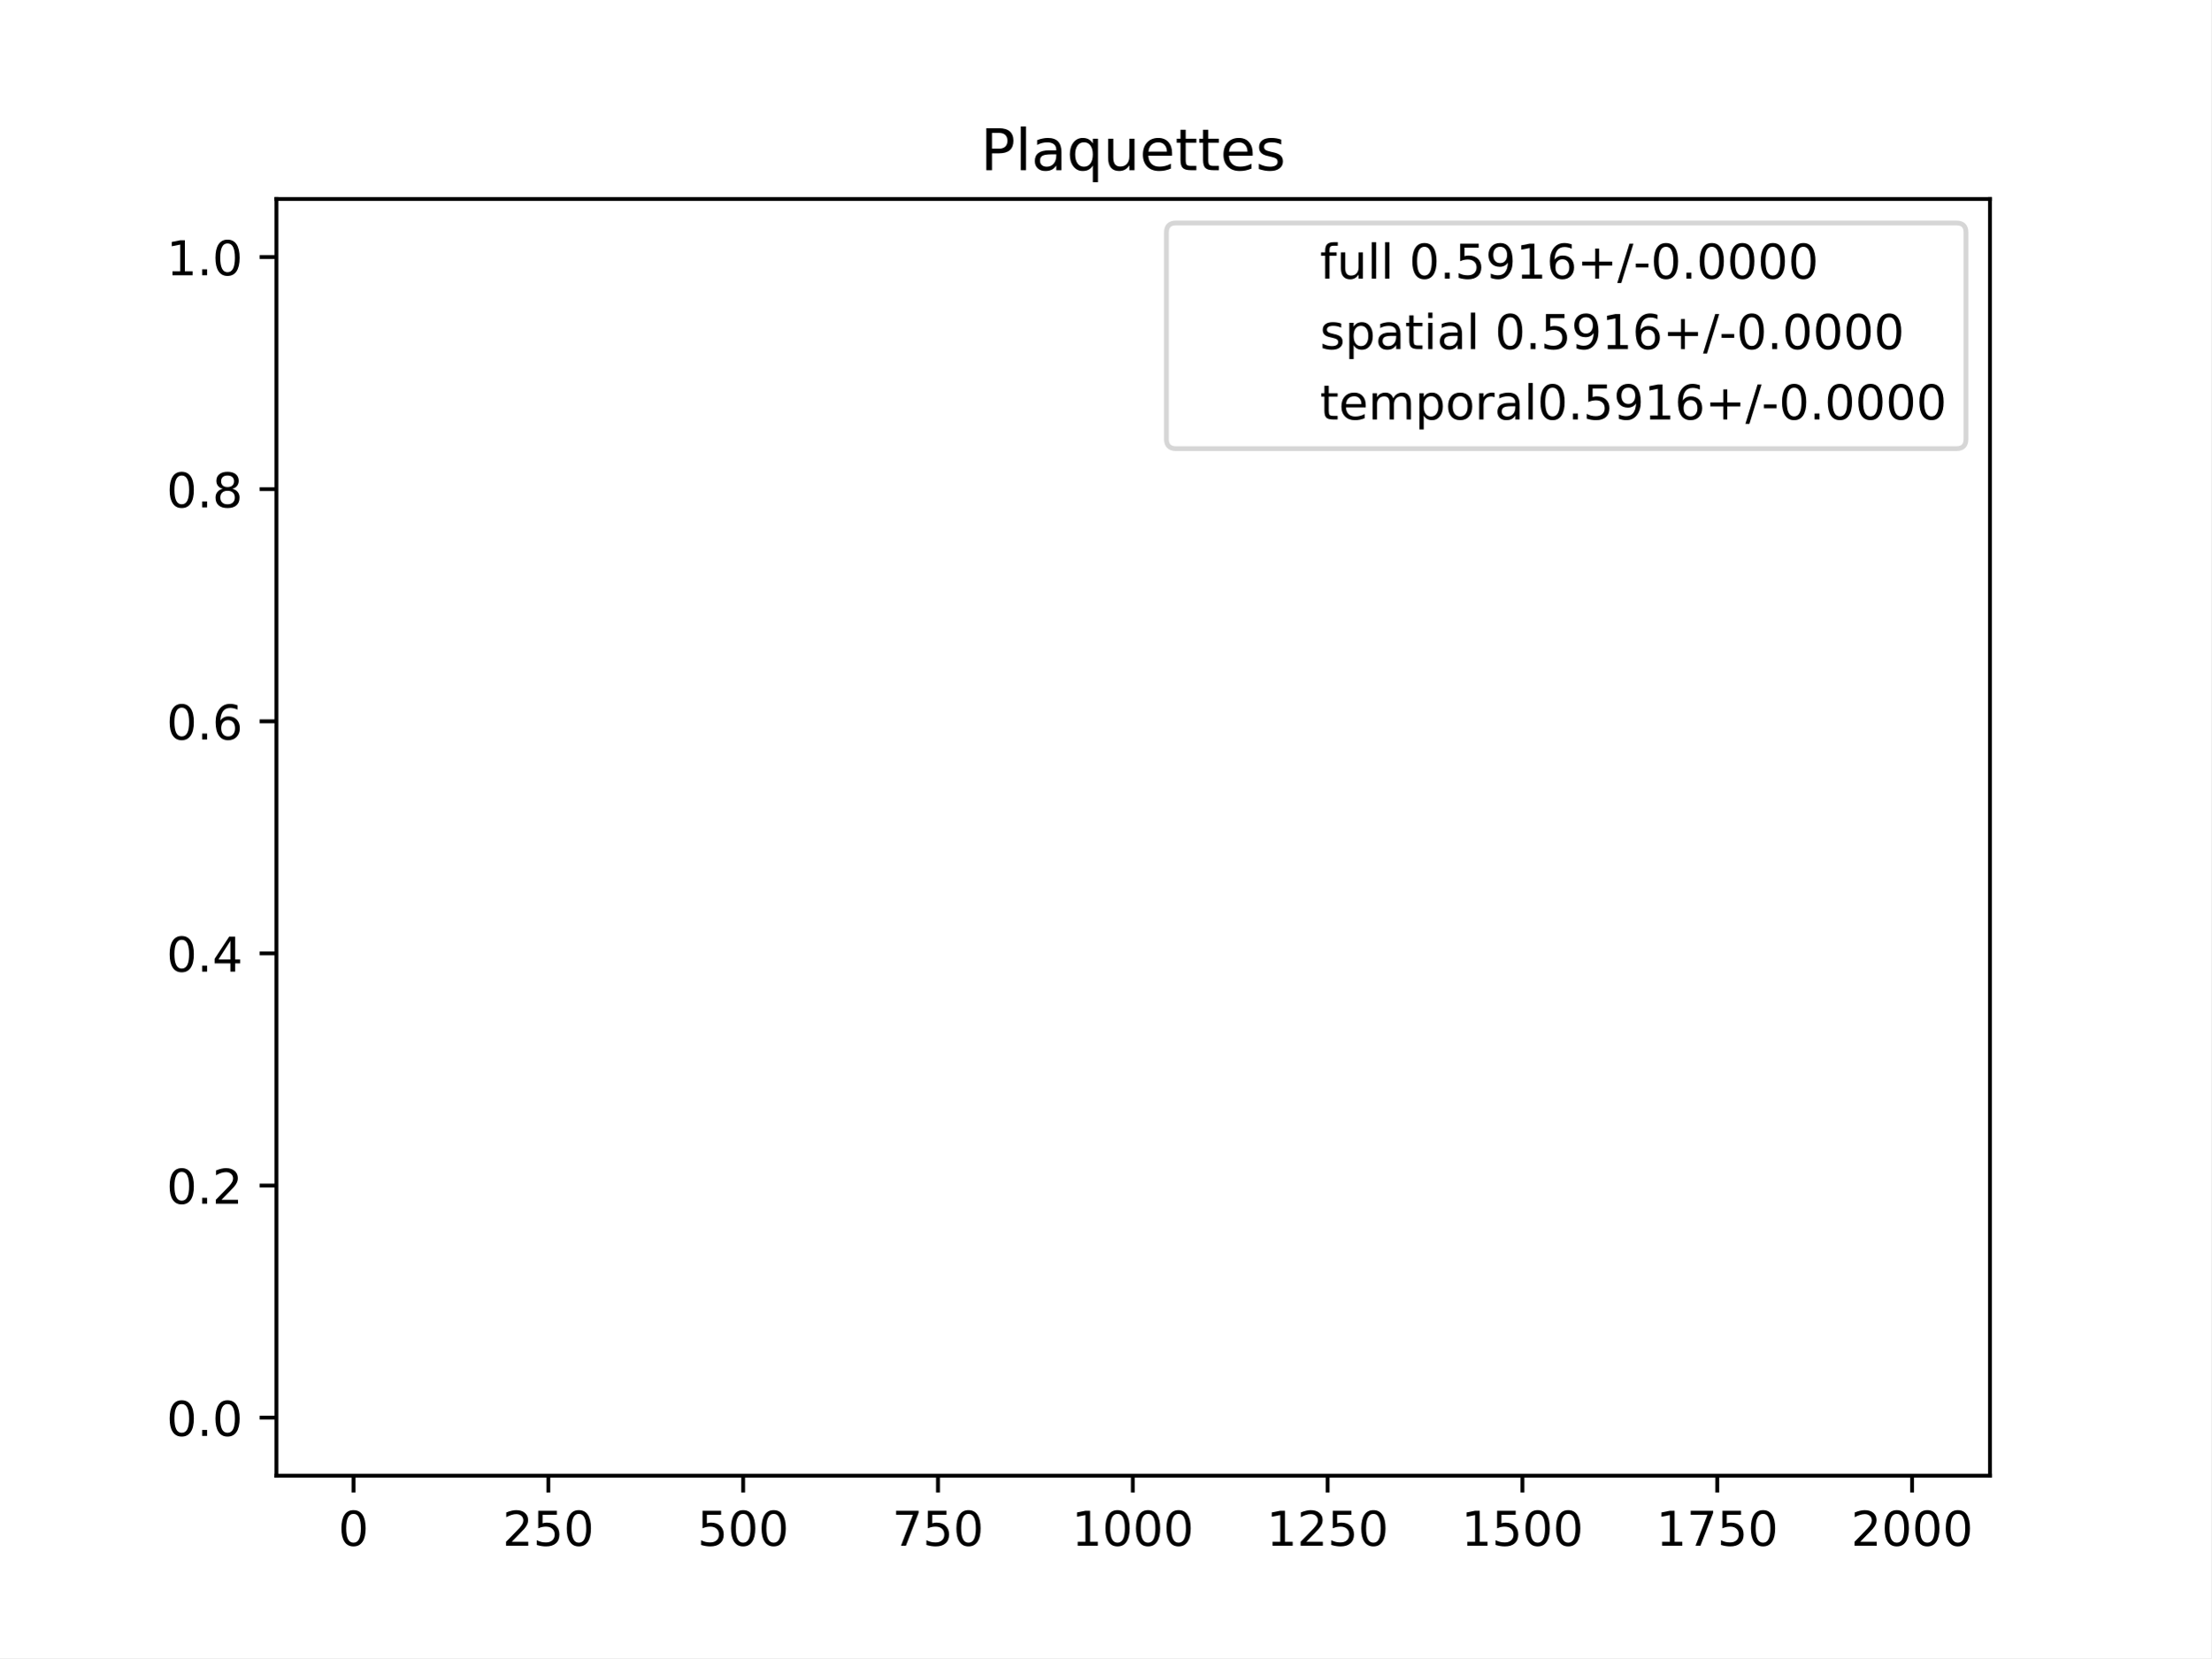
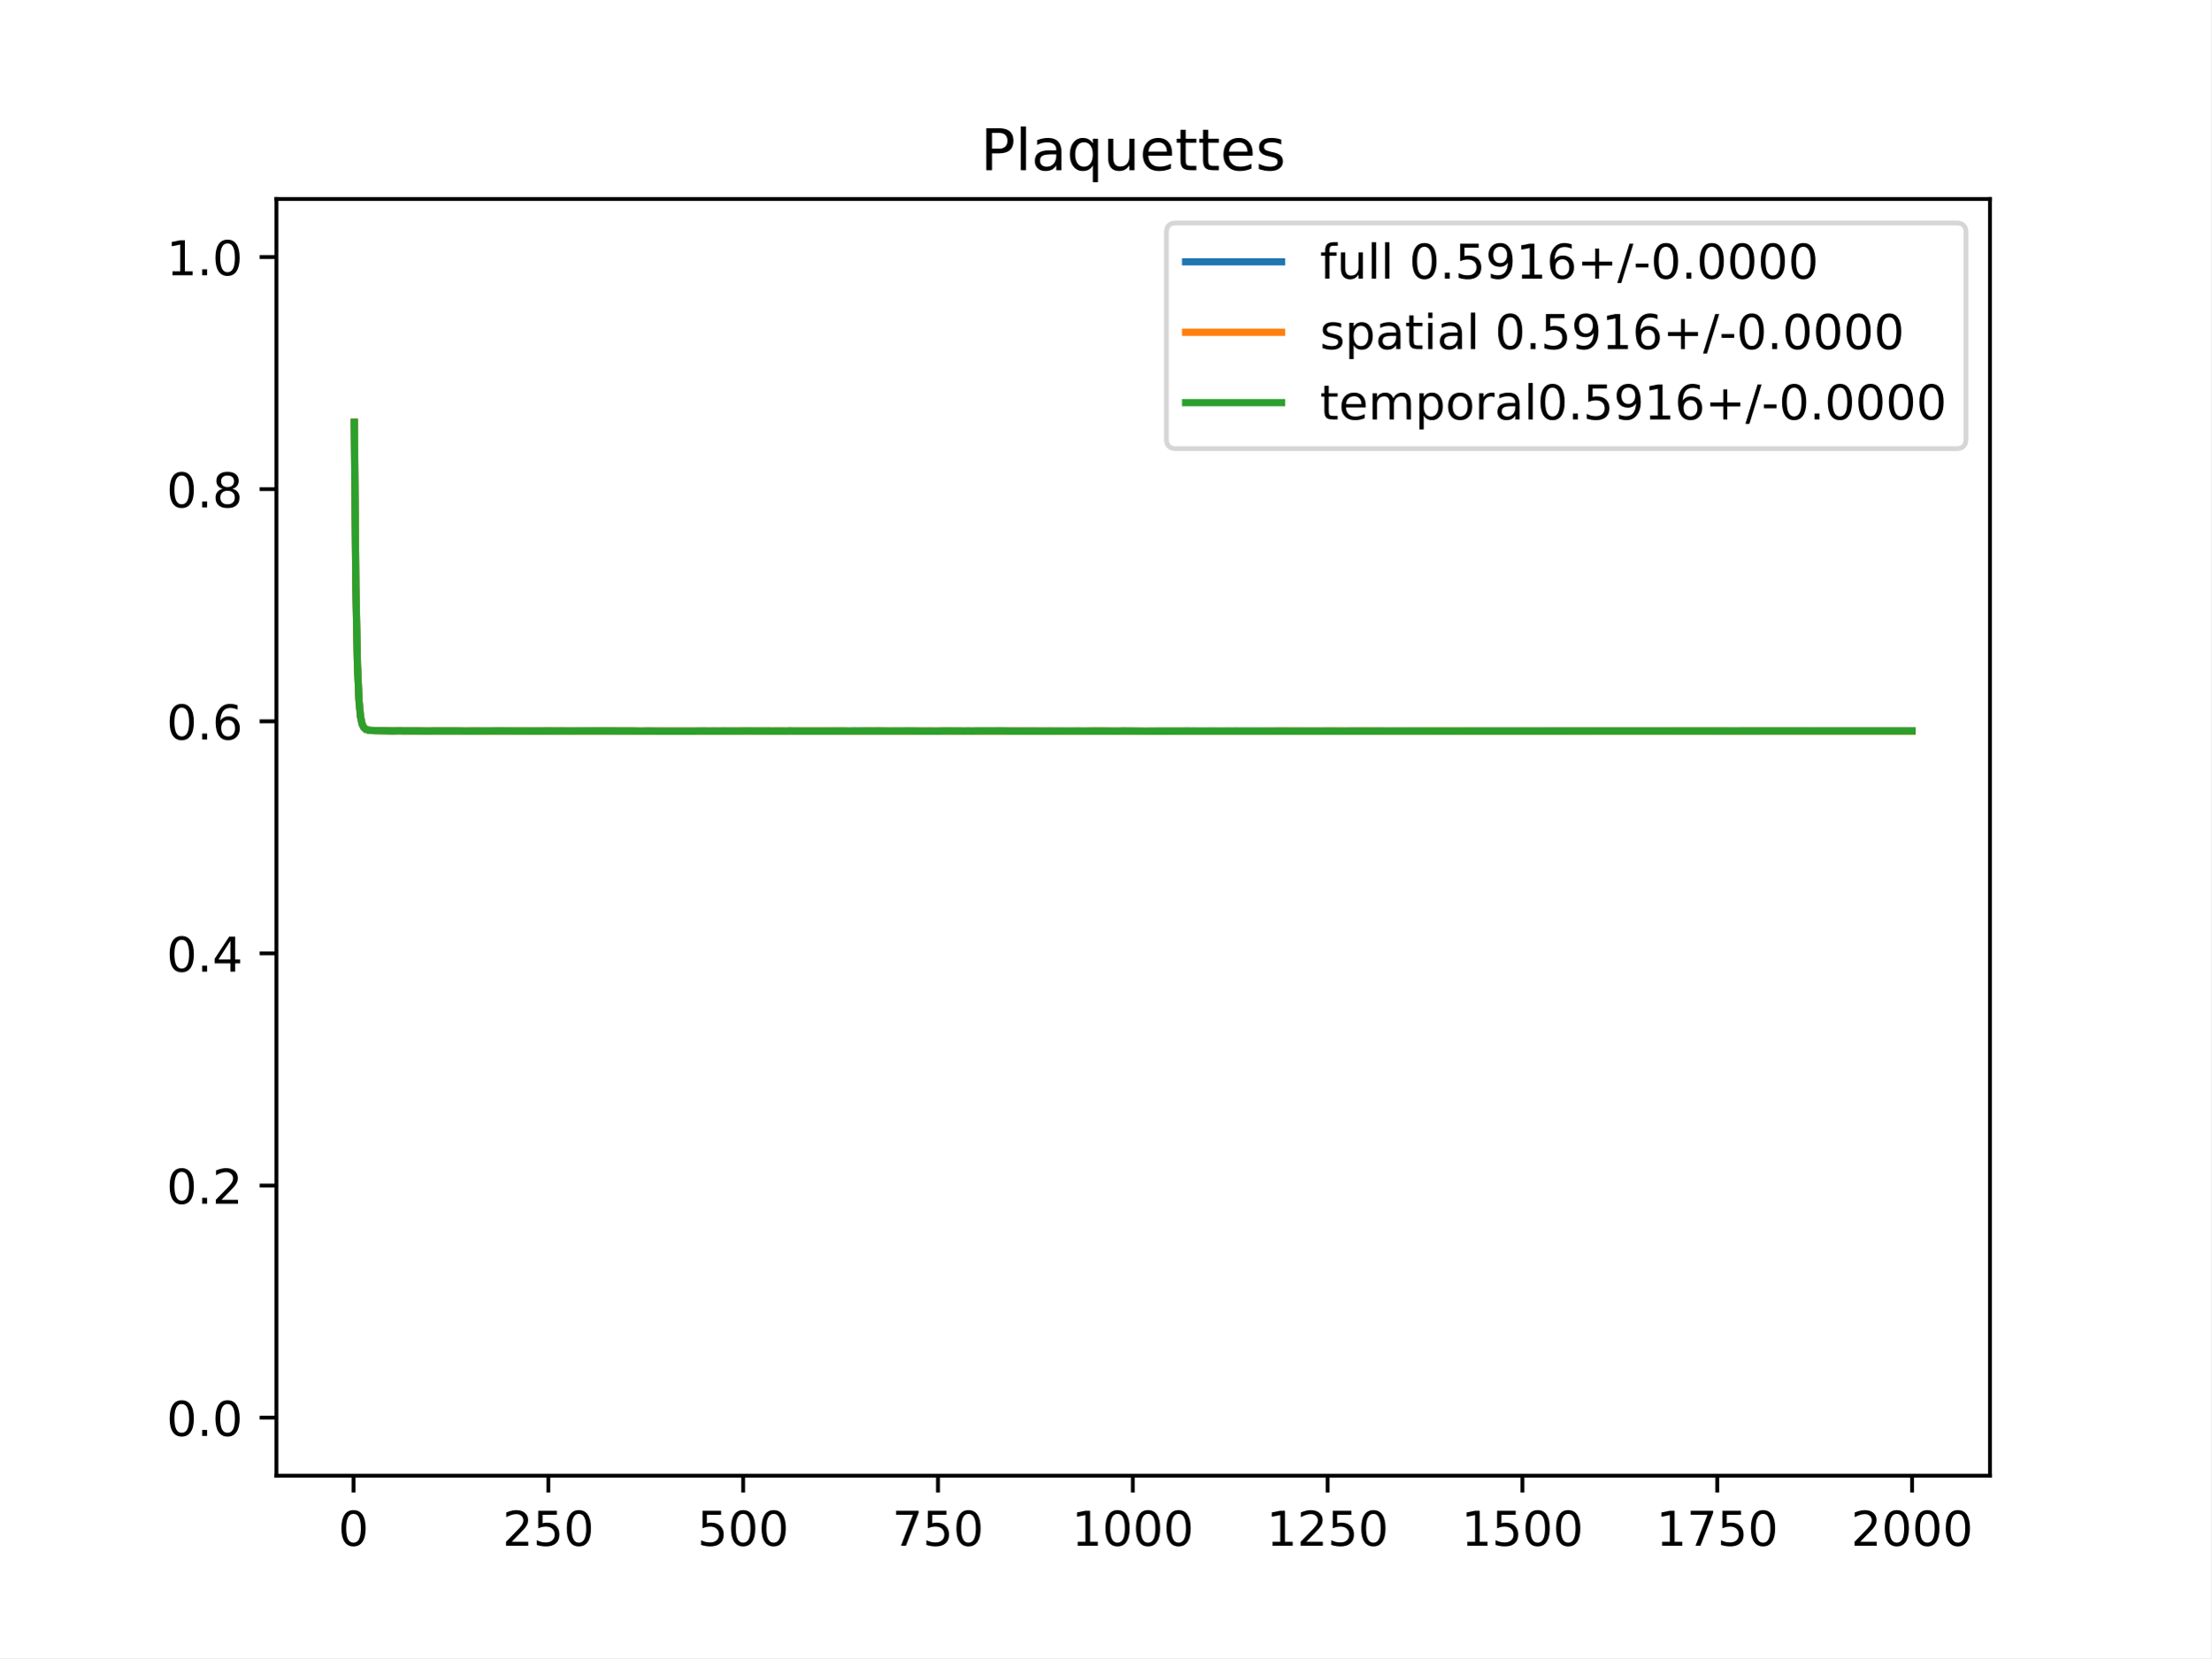
<svg xmlns="http://www.w3.org/2000/svg" xmlns:xlink="http://www.w3.org/1999/xlink" height="345.6pt" version="1.1" viewBox="0 0 460.8 345.6" width="460.8pt">
  <defs>
    <style type="text/css">
*{stroke-linecap:butt;stroke-linejoin:round;}
  </style>
  </defs>
  <g id="figure_1">
    <g id="patch_1">
      <path d="M 0 345.6  L 460.8 345.6  L 460.8 0  L 0 0  z " style="fill:#ffffff;" />
    </g>
    <g id="axes_1">
      <g id="patch_2">
        <path d="M 57.6 307.584  L 414.72 307.584  L 414.72 41.472  L 57.6 41.472  z " style="fill:#ffffff;" />
      </g>
      <g id="matplotlib.axis_1">
        <g id="xtick_1">
          <g id="line2d_1">
            <defs>
-               <path d="M 0 0  L 0 3.5  " id="m37289b20fb" style="stroke:#000000;stroke-width:0.8;" />
-             </defs>
-             <g>
-               <use style="stroke:#000000;stroke-width:0.8;" x="73.67" xlink:href="#m37289b20fb" y="307.584" />
+               <path d="M 0 0  L 0 3.5  " id="m84812c64ab" style="stroke:#000000;stroke-width:0.8;" />
+             </defs>
+             <g>
+               <use style="stroke:#000000;stroke-width:0.8;" x="73.67" xlink:href="#m84812c64ab" y="307.584" />
            </g>
          </g>
          <g id="text_1">
            <defs>
              <path d="M 31.781 66.406  Q 24.172 66.406 20.328 58.906  Q 16.5 51.422 16.5 36.375  Q 16.5 21.391 20.328 13.891  Q 24.172 6.391 31.781 6.391  Q 39.453 6.391 43.281 13.891  Q 47.125 21.391 47.125 36.375  Q 47.125 51.422 43.281 58.906  Q 39.453 66.406 31.781 66.406  z M 31.781 74.219  Q 44.047 74.219 50.516 64.516  Q 56.984 54.828 56.984 36.375  Q 56.984 17.969 50.516 8.266  Q 44.047 -1.422 31.781 -1.422  Q 19.531 -1.422 13.062 8.266  Q 6.594 17.969 6.594 36.375  Q 6.594 54.828 13.062 64.516  Q 19.531 74.219 31.781 74.219  z " id="DejaVuSans-48" />
            </defs>
            <g transform="translate(70.48907 322.1824)scale(0.1 -0.1)">
              <use xlink:href="#DejaVuSans-48" />
            </g>
          </g>
        </g>
        <g id="xtick_2">
          <g id="line2d_2">
            <g>
-               <use style="stroke:#000000;stroke-width:0.8;" x="114.272" xlink:href="#m37289b20fb" y="307.584" />
+               <use style="stroke:#000000;stroke-width:0.8;" x="114.272" xlink:href="#m84812c64ab" y="307.584" />
            </g>
          </g>
          <g id="text_2">
            <defs>
              <path d="M 19.188 8.297  L 53.609 8.297  L 53.609 0  L 7.328 0  L 7.328 8.297  Q 12.938 14.109 22.625 23.891  Q 32.328 33.688 34.812 36.531  Q 39.547 41.844 41.422 45.531  Q 43.312 49.219 43.312 52.781  Q 43.312 58.594 39.234 62.25  Q 35.156 65.922 28.609 65.922  Q 23.969 65.922 18.812 64.312  Q 13.672 62.703 7.812 59.422  L 7.812 69.391  Q 13.766 71.781 18.938 73  Q 24.125 74.219 28.422 74.219  Q 39.75 74.219 46.484 68.547  Q 53.219 62.891 53.219 53.422  Q 53.219 48.922 51.531 44.891  Q 49.859 40.875 45.406 35.406  Q 44.188 33.984 37.641 27.219  Q 31.109 20.453 19.188 8.297  z " id="DejaVuSans-50" />
              <path d="M 10.797 72.906  L 49.516 72.906  L 49.516 64.594  L 19.828 64.594  L 19.828 46.734  Q 21.969 47.469 24.109 47.828  Q 26.266 48.188 28.422 48.188  Q 40.625 48.188 47.75 41.5  Q 54.891 34.812 54.891 23.391  Q 54.891 11.625 47.562 5.094  Q 40.234 -1.422 26.906 -1.422  Q 22.312 -1.422 17.547 -0.641  Q 12.797 0.141 7.719 1.703  L 7.719 11.625  Q 12.109 9.234 16.797 8.062  Q 21.484 6.891 26.703 6.891  Q 35.156 6.891 40.078 11.328  Q 45.016 15.766 45.016 23.391  Q 45.016 31 40.078 35.438  Q 35.156 39.891 26.703 39.891  Q 22.75 39.891 18.812 39.016  Q 14.891 38.141 10.797 36.281  z " id="DejaVuSans-53" />
            </defs>
            <g transform="translate(104.7287 322.1824)scale(0.1 -0.1)">
              <use xlink:href="#DejaVuSans-50" />
              <use x="63.623" xlink:href="#DejaVuSans-53" />
              <use x="127.246" xlink:href="#DejaVuSans-48" />
            </g>
          </g>
        </g>
        <g id="xtick_3">
          <g id="line2d_3">
            <g>
-               <use style="stroke:#000000;stroke-width:0.8;" x="154.875" xlink:href="#m37289b20fb" y="307.584" />
+               <use style="stroke:#000000;stroke-width:0.8;" x="154.875" xlink:href="#m84812c64ab" y="307.584" />
            </g>
          </g>
          <g id="text_3">
            <g transform="translate(145.3308 322.1824)scale(0.1 -0.1)">
              <use xlink:href="#DejaVuSans-53" />
              <use x="63.623" xlink:href="#DejaVuSans-48" />
              <use x="127.246" xlink:href="#DejaVuSans-48" />
            </g>
          </g>
        </g>
        <g id="xtick_4">
          <g id="line2d_4">
            <g>
-               <use style="stroke:#000000;stroke-width:0.8;" x="195.477" xlink:href="#m37289b20fb" y="307.584" />
+               <use style="stroke:#000000;stroke-width:0.8;" x="195.477" xlink:href="#m84812c64ab" y="307.584" />
            </g>
          </g>
          <g id="text_4">
            <defs>
              <path d="M 8.203 72.906  L 55.078 72.906  L 55.078 68.703  L 28.609 0  L 18.312 0  L 43.219 64.594  L 8.203 64.594  z " id="DejaVuSans-55" />
            </defs>
            <g transform="translate(185.9329 322.1824)scale(0.1 -0.1)">
              <use xlink:href="#DejaVuSans-55" />
              <use x="63.623" xlink:href="#DejaVuSans-53" />
              <use x="127.246" xlink:href="#DejaVuSans-48" />
            </g>
          </g>
        </g>
        <g id="xtick_5">
          <g id="line2d_5">
            <g>
-               <use style="stroke:#000000;stroke-width:0.8;" x="236.079" xlink:href="#m37289b20fb" y="307.584" />
+               <use style="stroke:#000000;stroke-width:0.8;" x="236.079" xlink:href="#m84812c64ab" y="307.584" />
            </g>
          </g>
          <g id="text_5">
            <defs>
              <path d="M 12.406 8.297  L 28.516 8.297  L 28.516 63.922  L 10.984 60.406  L 10.984 69.391  L 28.422 72.906  L 38.281 72.906  L 38.281 8.297  L 54.391 8.297  L 54.391 0  L 12.406 0  z " id="DejaVuSans-49" />
            </defs>
            <g transform="translate(223.3538 322.1824)scale(0.1 -0.1)">
              <use xlink:href="#DejaVuSans-49" />
              <use x="63.623" xlink:href="#DejaVuSans-48" />
              <use x="127.246" xlink:href="#DejaVuSans-48" />
              <use x="190.869" xlink:href="#DejaVuSans-48" />
            </g>
          </g>
        </g>
        <g id="xtick_6">
          <g id="line2d_6">
            <g>
-               <use style="stroke:#000000;stroke-width:0.8;" x="276.681" xlink:href="#m37289b20fb" y="307.584" />
+               <use style="stroke:#000000;stroke-width:0.8;" x="276.681" xlink:href="#m84812c64ab" y="307.584" />
            </g>
          </g>
          <g id="text_6">
            <g transform="translate(263.9559 322.1824)scale(0.1 -0.1)">
              <use xlink:href="#DejaVuSans-49" />
              <use x="63.623" xlink:href="#DejaVuSans-50" />
              <use x="127.246" xlink:href="#DejaVuSans-53" />
              <use x="190.869" xlink:href="#DejaVuSans-48" />
            </g>
          </g>
        </g>
        <g id="xtick_7">
          <g id="line2d_7">
            <g>
-               <use style="stroke:#000000;stroke-width:0.8;" x="317.283" xlink:href="#m37289b20fb" y="307.584" />
+               <use style="stroke:#000000;stroke-width:0.8;" x="317.283" xlink:href="#m84812c64ab" y="307.584" />
            </g>
          </g>
          <g id="text_7">
            <g transform="translate(304.558 322.1824)scale(0.1 -0.1)">
              <use xlink:href="#DejaVuSans-49" />
              <use x="63.623" xlink:href="#DejaVuSans-53" />
              <use x="127.246" xlink:href="#DejaVuSans-48" />
              <use x="190.869" xlink:href="#DejaVuSans-48" />
            </g>
          </g>
        </g>
        <g id="xtick_8">
          <g id="line2d_8">
            <g>
-               <use style="stroke:#000000;stroke-width:0.8;" x="357.885" xlink:href="#m37289b20fb" y="307.584" />
+               <use style="stroke:#000000;stroke-width:0.8;" x="357.885" xlink:href="#m84812c64ab" y="307.584" />
            </g>
          </g>
          <g id="text_8">
            <g transform="translate(345.1602 322.1824)scale(0.1 -0.1)">
              <use xlink:href="#DejaVuSans-49" />
              <use x="63.623" xlink:href="#DejaVuSans-55" />
              <use x="127.246" xlink:href="#DejaVuSans-53" />
              <use x="190.869" xlink:href="#DejaVuSans-48" />
            </g>
          </g>
        </g>
        <g id="xtick_9">
          <g id="line2d_9">
            <g>
-               <use style="stroke:#000000;stroke-width:0.8;" x="398.487" xlink:href="#m37289b20fb" y="307.584" />
+               <use style="stroke:#000000;stroke-width:0.8;" x="398.487" xlink:href="#m84812c64ab" y="307.584" />
            </g>
          </g>
          <g id="text_9">
            <g transform="translate(385.7623 322.1824)scale(0.1 -0.1)">
              <use xlink:href="#DejaVuSans-50" />
              <use x="63.623" xlink:href="#DejaVuSans-48" />
              <use x="127.246" xlink:href="#DejaVuSans-48" />
              <use x="190.869" xlink:href="#DejaVuSans-48" />
            </g>
          </g>
        </g>
      </g>
      <g id="matplotlib.axis_2">
        <g id="ytick_1">
          <g id="line2d_10">
            <defs>
-               <path d="M 0 0  L -3.5 0  " id="m7f3a88fe53" style="stroke:#000000;stroke-width:0.8;" />
-             </defs>
-             <g>
-               <use style="stroke:#000000;stroke-width:0.8;" x="57.6" xlink:href="#m7f3a88fe53" y="295.488" />
+               <path d="M 0 0  L -3.5 0  " id="mee9662dd62" style="stroke:#000000;stroke-width:0.8;" />
+             </defs>
+             <g>
+               <use style="stroke:#000000;stroke-width:0.8;" x="57.6" xlink:href="#mee9662dd62" y="295.488" />
            </g>
          </g>
          <g id="text_10">
            <defs>
              <path d="M 10.688 12.406  L 21 12.406  L 21 0  L 10.688 0  z " id="DejaVuSans-46" />
            </defs>
            <g transform="translate(34.69687 299.2872)scale(0.1 -0.1)">
              <use xlink:href="#DejaVuSans-48" />
              <use x="63.623" xlink:href="#DejaVuSans-46" />
              <use x="95.41" xlink:href="#DejaVuSans-48" />
            </g>
          </g>
        </g>
        <g id="ytick_2">
          <g id="line2d_11">
            <g>
-               <use style="stroke:#000000;stroke-width:0.8;" x="57.6" xlink:href="#m7f3a88fe53" y="247.104" />
+               <use style="stroke:#000000;stroke-width:0.8;" x="57.6" xlink:href="#mee9662dd62" y="247.104" />
            </g>
          </g>
          <g id="text_11">
            <g transform="translate(34.69687 250.9032)scale(0.1 -0.1)">
              <use xlink:href="#DejaVuSans-48" />
              <use x="63.623" xlink:href="#DejaVuSans-46" />
              <use x="95.41" xlink:href="#DejaVuSans-50" />
            </g>
          </g>
        </g>
        <g id="ytick_3">
          <g id="line2d_12">
            <g>
-               <use style="stroke:#000000;stroke-width:0.8;" x="57.6" xlink:href="#m7f3a88fe53" y="198.72" />
+               <use style="stroke:#000000;stroke-width:0.8;" x="57.6" xlink:href="#mee9662dd62" y="198.72" />
            </g>
          </g>
          <g id="text_12">
            <defs>
              <path d="M 37.797 64.312  L 12.891 25.391  L 37.797 25.391  z M 35.203 72.906  L 47.609 72.906  L 47.609 25.391  L 58.016 25.391  L 58.016 17.188  L 47.609 17.188  L 47.609 0  L 37.797 0  L 37.797 17.188  L 4.891 17.188  L 4.891 26.703  z " id="DejaVuSans-52" />
            </defs>
            <g transform="translate(34.69687 202.5192)scale(0.1 -0.1)">
              <use xlink:href="#DejaVuSans-48" />
              <use x="63.623" xlink:href="#DejaVuSans-46" />
              <use x="95.41" xlink:href="#DejaVuSans-52" />
            </g>
          </g>
        </g>
        <g id="ytick_4">
          <g id="line2d_13">
            <g>
-               <use style="stroke:#000000;stroke-width:0.8;" x="57.6" xlink:href="#m7f3a88fe53" y="150.336" />
+               <use style="stroke:#000000;stroke-width:0.8;" x="57.6" xlink:href="#mee9662dd62" y="150.336" />
            </g>
          </g>
          <g id="text_13">
            <defs>
              <path d="M 33.016 40.375  Q 26.375 40.375 22.484 35.828  Q 18.609 31.297 18.609 23.391  Q 18.609 15.531 22.484 10.953  Q 26.375 6.391 33.016 6.391  Q 39.656 6.391 43.531 10.953  Q 47.406 15.531 47.406 23.391  Q 47.406 31.297 43.531 35.828  Q 39.656 40.375 33.016 40.375  z M 52.594 71.297  L 52.594 62.312  Q 48.875 64.062 45.094 64.984  Q 41.312 65.922 37.594 65.922  Q 27.828 65.922 22.672 59.328  Q 17.531 52.734 16.797 39.406  Q 19.672 43.656 24.016 45.922  Q 28.375 48.188 33.594 48.188  Q 44.578 48.188 50.953 41.516  Q 57.328 34.859 57.328 23.391  Q 57.328 12.156 50.688 5.359  Q 44.047 -1.422 33.016 -1.422  Q 20.359 -1.422 13.672 8.266  Q 6.984 17.969 6.984 36.375  Q 6.984 53.656 15.188 63.938  Q 23.391 74.219 37.203 74.219  Q 40.922 74.219 44.703 73.484  Q 48.484 72.75 52.594 71.297  z " id="DejaVuSans-54" />
            </defs>
            <g transform="translate(34.69687 154.1352)scale(0.1 -0.1)">
              <use xlink:href="#DejaVuSans-48" />
              <use x="63.623" xlink:href="#DejaVuSans-46" />
              <use x="95.41" xlink:href="#DejaVuSans-54" />
            </g>
          </g>
        </g>
        <g id="ytick_5">
          <g id="line2d_14">
            <g>
-               <use style="stroke:#000000;stroke-width:0.8;" x="57.6" xlink:href="#m7f3a88fe53" y="101.952" />
+               <use style="stroke:#000000;stroke-width:0.8;" x="57.6" xlink:href="#mee9662dd62" y="101.952" />
            </g>
          </g>
          <g id="text_14">
            <defs>
              <path d="M 31.781 34.625  Q 24.75 34.625 20.719 30.859  Q 16.703 27.094 16.703 20.516  Q 16.703 13.922 20.719 10.156  Q 24.75 6.391 31.781 6.391  Q 38.812 6.391 42.859 10.172  Q 46.922 13.969 46.922 20.516  Q 46.922 27.094 42.891 30.859  Q 38.875 34.625 31.781 34.625  z M 21.922 38.812  Q 15.578 40.375 12.031 44.719  Q 8.5 49.078 8.5 55.328  Q 8.5 64.062 14.719 69.141  Q 20.953 74.219 31.781 74.219  Q 42.672 74.219 48.875 69.141  Q 55.078 64.062 55.078 55.328  Q 55.078 49.078 51.531 44.719  Q 48 40.375 41.703 38.812  Q 48.828 37.156 52.797 32.312  Q 56.781 27.484 56.781 20.516  Q 56.781 9.906 50.312 4.234  Q 43.844 -1.422 31.781 -1.422  Q 19.734 -1.422 13.25 4.234  Q 6.781 9.906 6.781 20.516  Q 6.781 27.484 10.781 32.312  Q 14.797 37.156 21.922 38.812  z M 18.312 54.391  Q 18.312 48.734 21.844 45.562  Q 25.391 42.391 31.781 42.391  Q 38.141 42.391 41.719 45.562  Q 45.312 48.734 45.312 54.391  Q 45.312 60.062 41.719 63.234  Q 38.141 66.406 31.781 66.406  Q 25.391 66.406 21.844 63.234  Q 18.312 60.062 18.312 54.391  z " id="DejaVuSans-56" />
            </defs>
            <g transform="translate(34.69687 105.7512)scale(0.1 -0.1)">
              <use xlink:href="#DejaVuSans-48" />
              <use x="63.623" xlink:href="#DejaVuSans-46" />
              <use x="95.41" xlink:href="#DejaVuSans-56" />
            </g>
          </g>
        </g>
        <g id="ytick_6">
          <g id="line2d_15">
            <g>
-               <use style="stroke:#000000;stroke-width:0.8;" x="57.6" xlink:href="#m7f3a88fe53" y="53.568" />
+               <use style="stroke:#000000;stroke-width:0.8;" x="57.6" xlink:href="#mee9662dd62" y="53.568" />
            </g>
          </g>
          <g id="text_15">
            <g transform="translate(34.69687 57.36722)scale(0.1 -0.1)">
              <use xlink:href="#DejaVuSans-49" />
              <use x="63.623" xlink:href="#DejaVuSans-46" />
              <use x="95.41" xlink:href="#DejaVuSans-48" />
            </g>
          </g>
        </g>
      </g>
-       <g id="line2d_16" />
-       <g id="line2d_17" />
-       <g id="line2d_18" />
+       <g id="line2d_16">
+         <path clip-path="url(#p61768e673d)" d="M 73.833 88.021  L 74.158 122.154  L 74.482 138.438  L 74.807 145.991  L 75.132 149.403  L 75.457 150.903  L 75.782 151.581  L 76.269 152.051  L 76.918 152.205  L 78.055 152.27  L 80.167 152.295  L 81.304 152.353  L 81.953 152.361  L 83.577 152.309  L 84.227 152.355  L 86.663 152.335  L 89.424 152.38  L 110.212 152.376  L 110.862 152.365  L 114.922 152.347  L 115.734 152.376  L 117.196 152.342  L 118.008 152.368  L 120.444 152.387  L 120.931 152.367  L 130.513 152.354  L 131.325 152.377  L 132.625 152.377  L 133.437 152.401  L 134.898 152.365  L 136.035 152.375  L 138.634 152.391  L 139.446 152.385  L 176.15 152.381  L 177.125 152.404  L 178.099 152.36  L 178.749 152.388  L 180.698 152.36  L 181.997 152.374  L 183.134 152.357  L 185.732 152.406  L 186.382 152.387  L 190.604 152.372  L 191.092 152.379  L 199.699 152.379  L 215.291 152.371  L 216.752 152.388  L 225.36 152.397  L 227.471 152.388  L 229.582 152.383  L 230.394 152.39  L 232.831 152.38  L 233.48 152.401  L 234.292 152.374  L 235.267 152.384  L 237.865 152.411  L 239.165 152.418  L 239.814 152.398  L 245.498 152.396  L 245.986 152.398  L 247.61 152.367  L 248.259 152.396  L 248.747 152.373  L 249.559 152.404  L 252.482 152.385  L 254.918 152.399  L 255.73 152.379  L 256.705 152.402  L 257.354 152.368  L 258.166 152.387  L 258.654 152.381  L 398.487 152.373  L 398.487 152.373  " style="fill:none;stroke:#1f77b4;stroke-linecap:square;stroke-width:1.5;" />
+       </g>
+       <g id="line2d_17">
+         <path clip-path="url(#p61768e673d)" d="M 73.833 88.022  L 74.158 122.152  L 74.482 138.422  L 74.807 145.984  L 75.132 149.389  L 75.457 150.89  L 75.782 151.592  L 76.269 152.06  L 76.918 152.214  L 78.867 152.293  L 79.679 152.303  L 83.252 152.322  L 83.74 152.357  L 91.373 152.356  L 92.997 152.329  L 94.134 152.347  L 97.707 152.378  L 98.844 152.359  L 99.331 152.361  L 102.254 152.409  L 102.741 152.371  L 103.229 152.362  L 108.426 152.369  L 109.075 152.377  L 111.187 152.358  L 111.674 152.389  L 114.922 152.368  L 116.059 152.369  L 117.521 152.369  L 118.17 152.393  L 128.077 152.359  L 128.889 152.393  L 129.701 152.373  L 131.813 152.352  L 132.949 152.408  L 133.599 152.386  L 176.15 152.373  L 176.8 152.43  L 180.86 152.369  L 181.51 152.375  L 182.646 152.358  L 184.595 152.368  L 185.245 152.395  L 186.219 152.376  L 187.031 152.406  L 188.656 152.376  L 191.904 152.385  L 193.853 152.367  L 194.827 152.383  L 202.298 152.383  L 203.272 152.402  L 213.829 152.382  L 214.803 152.405  L 215.615 152.375  L 216.103 152.382  L 217.077 152.381  L 218.051 152.397  L 218.539 152.376  L 223.086 152.42  L 224.71 152.356  L 225.522 152.427  L 227.309 152.37  L 227.958 152.351  L 229.095 152.368  L 231.044 152.395  L 231.856 152.388  L 232.181 152.41  L 233.967 152.366  L 234.455 152.396  L 239.002 152.405  L 239.652 152.386  L 240.789 152.43  L 241.438 152.397  L 262.876 152.416  L 264.5 152.409  L 264.988 152.394  L 265.8 152.422  L 266.449 152.353  L 268.56 152.371  L 269.697 152.388  L 272.133 152.391  L 275.382 152.391  L 276.356 152.369  L 276.681 152.355  L 277.168 152.356  L 279.117 152.384  L 280.904 152.4  L 281.878 152.379  L 282.365 152.402  L 283.34 152.365  L 287.237 152.384  L 288.05 152.365  L 289.024 152.406  L 292.272 152.392  L 301.205 152.373  L 302.504 152.368  L 303.153 152.405  L 307.051 152.354  L 307.701 152.396  L 310.137 152.396  L 318.095 152.389  L 318.42 152.412  L 320.694 152.374  L 321.343 152.43  L 321.993 152.392  L 324.104 152.382  L 361.133 152.376  L 361.458 152.433  L 362.108 152.402  L 363.407 152.373  L 372.177 152.367  L 372.989 152.384  L 378.511 152.393  L 378.998 152.387  L 379.485 152.382  L 380.622 152.407  L 381.272 152.381  L 382.409 152.382  L 382.734 152.402  L 383.221 152.382  L 398.487 152.391  L 398.487 152.391  " style="fill:none;stroke:#ff7f0e;stroke-linecap:square;stroke-width:1.5;" />
+       </g>
+       <g id="line2d_18">
+         <path clip-path="url(#p61768e673d)" d="M 73.833 88.02  L 74.158 122.156  L 74.482 138.455  L 74.807 145.997  L 75.132 149.417  L 75.457 150.917  L 75.782 151.57  L 76.269 152.042  L 77.081 152.247  L 77.893 152.276  L 80.979 152.329  L 82.116 152.358  L 82.928 152.307  L 84.389 152.356  L 85.201 152.347  L 89.586 152.387  L 90.236 152.345  L 93.322 152.357  L 95.433 152.346  L 97.22 152.4  L 98.032 152.374  L 99.168 152.377  L 102.254 152.371  L 103.553 152.348  L 105.015 152.36  L 111.999 152.385  L 113.136 152.378  L 126.615 152.351  L 127.265 152.364  L 129.539 152.376  L 131.325 152.374  L 133.274 152.392  L 134.573 152.39  L 135.223 152.383  L 136.522 152.402  L 144.643 152.413  L 145.292 152.39  L 145.942 152.388  L 146.917 152.368  L 147.566 152.407  L 148.703 152.385  L 150.165 152.397  L 150.49 152.356  L 151.464 152.387  L 152.438 152.39  L 153.413 152.385  L 154.55 152.374  L 155.199 152.354  L 159.747 152.379  L 160.234 152.36  L 160.721 152.404  L 161.696 152.377  L 163.482 152.391  L 163.807 152.413  L 164.619 152.336  L 165.431 152.39  L 166.406 152.384  L 189.468 152.365  L 190.117 152.375  L 191.904 152.391  L 194.177 152.398  L 195.152 152.415  L 196.451 152.366  L 197.426 152.36  L 199.862 152.367  L 200.999 152.404  L 201.648 152.352  L 202.623 152.408  L 203.11 152.384  L 203.76 152.356  L 208.794 152.353  L 209.281 152.361  L 209.931 152.386  L 210.418 152.399  L 230.232 152.377  L 232.181 152.41  L 233.155 152.402  L 234.13 152.367  L 236.079 152.388  L 238.515 152.403  L 398.487 152.355  L 398.487 152.355  " style="fill:none;stroke:#2ca02c;stroke-linecap:square;stroke-width:1.5;" />
+       </g>
      <g id="patch_3">
        <path d="M 57.6 307.584  L 57.6 41.472  " style="fill:none;stroke:#000000;stroke-linecap:square;stroke-linejoin:miter;stroke-width:0.8;" />
      </g>
      <g id="patch_4">
        <path d="M 414.72 307.584  L 414.72 41.472  " style="fill:none;stroke:#000000;stroke-linecap:square;stroke-linejoin:miter;stroke-width:0.8;" />
      </g>
      <g id="patch_5">
        <path d="M 57.6 307.584  L 414.72 307.584  " style="fill:none;stroke:#000000;stroke-linecap:square;stroke-linejoin:miter;stroke-width:0.8;" />
      </g>
      <g id="patch_6">
        <path d="M 57.6 41.472  L 414.72 41.472  " style="fill:none;stroke:#000000;stroke-linecap:square;stroke-linejoin:miter;stroke-width:0.8;" />
      </g>
      <g id="text_16">
        <defs>
          <path d="M 19.672 64.797  L 19.672 37.406  L 32.078 37.406  Q 38.969 37.406 42.719 40.969  Q 46.484 44.531 46.484 51.125  Q 46.484 57.672 42.719 61.234  Q 38.969 64.797 32.078 64.797  z M 9.812 72.906  L 32.078 72.906  Q 44.344 72.906 50.609 67.359  Q 56.891 61.812 56.891 51.125  Q 56.891 40.328 50.609 34.812  Q 44.344 29.297 32.078 29.297  L 19.672 29.297  L 19.672 0  L 9.812 0  z " id="DejaVuSans-80" />
          <path d="M 9.422 75.984  L 18.406 75.984  L 18.406 0  L 9.422 0  z " id="DejaVuSans-108" />
          <path d="M 34.281 27.484  Q 23.391 27.484 19.188 25  Q 14.984 22.516 14.984 16.5  Q 14.984 11.719 18.141 8.906  Q 21.297 6.109 26.703 6.109  Q 34.188 6.109 38.703 11.406  Q 43.219 16.703 43.219 25.484  L 43.219 27.484  z M 52.203 31.203  L 52.203 0  L 43.219 0  L 43.219 8.297  Q 40.141 3.328 35.547 0.953  Q 30.953 -1.422 24.312 -1.422  Q 15.922 -1.422 10.953 3.297  Q 6 8.016 6 15.922  Q 6 25.141 12.172 29.828  Q 18.359 34.516 30.609 34.516  L 43.219 34.516  L 43.219 35.406  Q 43.219 41.609 39.141 45  Q 35.062 48.391 27.688 48.391  Q 23 48.391 18.547 47.266  Q 14.109 46.141 10.016 43.891  L 10.016 52.203  Q 14.938 54.109 19.578 55.047  Q 24.219 56 28.609 56  Q 40.484 56 46.344 49.844  Q 52.203 43.703 52.203 31.203  z " id="DejaVuSans-97" />
          <path d="M 14.797 27.297  Q 14.797 17.391 18.875 11.75  Q 22.953 6.109 30.078 6.109  Q 37.203 6.109 41.297 11.75  Q 45.406 17.391 45.406 27.297  Q 45.406 37.203 41.297 42.844  Q 37.203 48.484 30.078 48.484  Q 22.953 48.484 18.875 42.844  Q 14.797 37.203 14.797 27.297  z M 45.406 8.203  Q 42.578 3.328 38.25 0.953  Q 33.938 -1.422 27.875 -1.422  Q 17.969 -1.422 11.734 6.484  Q 5.516 14.406 5.516 27.297  Q 5.516 40.188 11.734 48.094  Q 17.969 56 27.875 56  Q 33.938 56 38.25 53.625  Q 42.578 51.266 45.406 46.391  L 45.406 54.688  L 54.391 54.688  L 54.391 -20.797  L 45.406 -20.797  z " id="DejaVuSans-113" />
          <path d="M 8.5 21.578  L 8.5 54.688  L 17.484 54.688  L 17.484 21.922  Q 17.484 14.156 20.5 10.266  Q 23.531 6.391 29.594 6.391  Q 36.859 6.391 41.078 11.031  Q 45.312 15.672 45.312 23.688  L 45.312 54.688  L 54.297 54.688  L 54.297 0  L 45.312 0  L 45.312 8.406  Q 42.047 3.422 37.719 1  Q 33.406 -1.422 27.688 -1.422  Q 18.266 -1.422 13.375 4.438  Q 8.5 10.297 8.5 21.578  z M 31.109 56  z " id="DejaVuSans-117" />
          <path d="M 56.203 29.594  L 56.203 25.203  L 14.891 25.203  Q 15.484 15.922 20.484 11.062  Q 25.484 6.203 34.422 6.203  Q 39.594 6.203 44.453 7.469  Q 49.312 8.734 54.109 11.281  L 54.109 2.781  Q 49.266 0.734 44.188 -0.344  Q 39.109 -1.422 33.891 -1.422  Q 20.797 -1.422 13.156 6.188  Q 5.516 13.812 5.516 26.812  Q 5.516 40.234 12.766 48.109  Q 20.016 56 32.328 56  Q 43.359 56 49.781 48.891  Q 56.203 41.797 56.203 29.594  z M 47.219 32.234  Q 47.125 39.594 43.094 43.984  Q 39.062 48.391 32.422 48.391  Q 24.906 48.391 20.391 44.141  Q 15.875 39.891 15.188 32.172  z " id="DejaVuSans-101" />
          <path d="M 18.312 70.219  L 18.312 54.688  L 36.812 54.688  L 36.812 47.703  L 18.312 47.703  L 18.312 18.016  Q 18.312 11.328 20.141 9.422  Q 21.969 7.516 27.594 7.516  L 36.812 7.516  L 36.812 0  L 27.594 0  Q 17.188 0 13.234 3.875  Q 9.281 7.766 9.281 18.016  L 9.281 47.703  L 2.688 47.703  L 2.688 54.688  L 9.281 54.688  L 9.281 70.219  z " id="DejaVuSans-116" />
          <path d="M 44.281 53.078  L 44.281 44.578  Q 40.484 46.531 36.375 47.5  Q 32.281 48.484 27.875 48.484  Q 21.188 48.484 17.844 46.438  Q 14.5 44.391 14.5 40.281  Q 14.5 37.156 16.891 35.375  Q 19.281 33.594 26.516 31.984  L 29.594 31.297  Q 39.156 29.25 43.188 25.516  Q 47.219 21.781 47.219 15.094  Q 47.219 7.469 41.188 3.016  Q 35.156 -1.422 24.609 -1.422  Q 20.219 -1.422 15.453 -0.562  Q 10.688 0.297 5.422 2  L 5.422 11.281  Q 10.406 8.688 15.234 7.391  Q 20.062 6.109 24.812 6.109  Q 31.156 6.109 34.562 8.281  Q 37.984 10.453 37.984 14.406  Q 37.984 18.062 35.516 20.016  Q 33.062 21.969 24.703 23.781  L 21.578 24.516  Q 13.234 26.266 9.516 29.906  Q 5.812 33.547 5.812 39.891  Q 5.812 47.609 11.281 51.797  Q 16.75 56 26.812 56  Q 31.781 56 36.172 55.266  Q 40.578 54.547 44.281 53.078  z " id="DejaVuSans-115" />
        </defs>
        <g transform="translate(204.3731 35.472)scale(0.12 -0.12)">
          <use xlink:href="#DejaVuSans-80" />
          <use x="60.303" xlink:href="#DejaVuSans-108" />
          <use x="88.086" xlink:href="#DejaVuSans-97" />
          <use x="149.365" xlink:href="#DejaVuSans-113" />
          <use x="212.842" xlink:href="#DejaVuSans-117" />
          <use x="276.221" xlink:href="#DejaVuSans-101" />
          <use x="337.744" xlink:href="#DejaVuSans-116" />
          <use x="376.953" xlink:href="#DejaVuSans-116" />
          <use x="416.162" xlink:href="#DejaVuSans-101" />
          <use x="477.686" xlink:href="#DejaVuSans-115" />
        </g>
      </g>
      <g id="legend_1">
        <g id="patch_7">
          <path d="M 245.084 93.506  L 407.72 93.506  Q 409.72 93.506 409.72 91.506  L 409.72 48.472  Q 409.72 46.472 407.72 46.472  L 245.084 46.472  Q 243.084 46.472 243.084 48.472  L 243.084 91.506  Q 243.084 93.506 245.084 93.506  z " style="fill:#ffffff;opacity:0.8;stroke:#cccccc;stroke-linejoin:miter;" />
        </g>
-         <g id="line2d_19" />
+         <g id="line2d_19">
+           <path d="M 247.084 54.57  L 267.084 54.57  " style="fill:none;stroke:#1f77b4;stroke-linecap:square;stroke-width:1.5;" />
+         </g>
        <g id="line2d_20" />
        <g id="text_17">
          <defs>
            <path d="M 37.109 75.984  L 37.109 68.5  L 28.516 68.5  Q 23.688 68.5 21.797 66.547  Q 19.922 64.594 19.922 59.516  L 19.922 54.688  L 34.719 54.688  L 34.719 47.703  L 19.922 47.703  L 19.922 0  L 10.891 0  L 10.891 47.703  L 2.297 47.703  L 2.297 54.688  L 10.891 54.688  L 10.891 58.5  Q 10.891 67.625 15.141 71.797  Q 19.391 75.984 28.609 75.984  z " id="DejaVuSans-102" />
            <path id="DejaVuSans-32" />
            <path d="M 10.984 1.516  L 10.984 10.5  Q 14.703 8.734 18.5 7.812  Q 22.312 6.891 25.984 6.891  Q 35.75 6.891 40.891 13.453  Q 46.047 20.016 46.781 33.406  Q 43.953 29.203 39.594 26.953  Q 35.25 24.703 29.984 24.703  Q 19.047 24.703 12.672 31.312  Q 6.297 37.938 6.297 49.422  Q 6.297 60.641 12.938 67.422  Q 19.578 74.219 30.609 74.219  Q 43.266 74.219 49.922 64.516  Q 56.594 54.828 56.594 36.375  Q 56.594 19.141 48.406 8.859  Q 40.234 -1.422 26.422 -1.422  Q 22.703 -1.422 18.891 -0.688  Q 15.094 0.047 10.984 1.516  z M 30.609 32.422  Q 37.25 32.422 41.125 36.953  Q 45.016 41.5 45.016 49.422  Q 45.016 57.281 41.125 61.844  Q 37.25 66.406 30.609 66.406  Q 23.969 66.406 20.094 61.844  Q 16.219 57.281 16.219 49.422  Q 16.219 41.5 20.094 36.953  Q 23.969 32.422 30.609 32.422  z " id="DejaVuSans-57" />
            <path d="M 46 62.703  L 46 35.5  L 73.188 35.5  L 73.188 27.203  L 46 27.203  L 46 0  L 37.797 0  L 37.797 27.203  L 10.594 27.203  L 10.594 35.5  L 37.797 35.5  L 37.797 62.703  z " id="DejaVuSans-43" />
            <path d="M 25.391 72.906  L 33.688 72.906  L 8.297 -9.281  L 0 -9.281  z " id="DejaVuSans-47" />
            <path d="M 4.891 31.391  L 31.203 31.391  L 31.203 23.391  L 4.891 23.391  z " id="DejaVuSans-45" />
          </defs>
          <g transform="translate(275.0841 58.07044)scale(0.1 -0.1)">
            <use xlink:href="#DejaVuSans-102" />
            <use x="35.205" xlink:href="#DejaVuSans-117" />
            <use x="98.584" xlink:href="#DejaVuSans-108" />
            <use x="126.367" xlink:href="#DejaVuSans-108" />
            <use x="154.15" xlink:href="#DejaVuSans-32" />
            <use x="185.938" xlink:href="#DejaVuSans-48" />
            <use x="249.561" xlink:href="#DejaVuSans-46" />
            <use x="281.348" xlink:href="#DejaVuSans-53" />
            <use x="344.971" xlink:href="#DejaVuSans-57" />
            <use x="408.594" xlink:href="#DejaVuSans-49" />
            <use x="472.217" xlink:href="#DejaVuSans-54" />
            <use x="535.84" xlink:href="#DejaVuSans-43" />
            <use x="619.629" xlink:href="#DejaVuSans-47" />
            <use x="653.32" xlink:href="#DejaVuSans-45" />
            <use x="689.404" xlink:href="#DejaVuSans-48" />
            <use x="753.027" xlink:href="#DejaVuSans-46" />
            <use x="784.814" xlink:href="#DejaVuSans-48" />
            <use x="848.438" xlink:href="#DejaVuSans-48" />
            <use x="912.061" xlink:href="#DejaVuSans-48" />
            <use x="975.684" xlink:href="#DejaVuSans-48" />
          </g>
        </g>
-         <g id="line2d_21" />
+         <g id="line2d_21">
+           <path d="M 247.084 69.249  L 267.084 69.249  " style="fill:none;stroke:#ff7f0e;stroke-linecap:square;stroke-width:1.5;" />
+         </g>
        <g id="line2d_22" />
        <g id="text_18">
          <defs>
            <path d="M 18.109 8.203  L 18.109 -20.797  L 9.078 -20.797  L 9.078 54.688  L 18.109 54.688  L 18.109 46.391  Q 20.953 51.266 25.266 53.625  Q 29.594 56 35.594 56  Q 45.562 56 51.781 48.094  Q 58.016 40.188 58.016 27.297  Q 58.016 14.406 51.781 6.484  Q 45.562 -1.422 35.594 -1.422  Q 29.594 -1.422 25.266 0.953  Q 20.953 3.328 18.109 8.203  z M 48.688 27.297  Q 48.688 37.203 44.609 42.844  Q 40.531 48.484 33.406 48.484  Q 26.266 48.484 22.188 42.844  Q 18.109 37.203 18.109 27.297  Q 18.109 17.391 22.188 11.75  Q 26.266 6.109 33.406 6.109  Q 40.531 6.109 44.609 11.75  Q 48.688 17.391 48.688 27.297  z " id="DejaVuSans-112" />
            <path d="M 9.422 54.688  L 18.406 54.688  L 18.406 0  L 9.422 0  z M 9.422 75.984  L 18.406 75.984  L 18.406 64.594  L 9.422 64.594  z " id="DejaVuSans-105" />
          </defs>
          <g transform="translate(275.0841 72.74856)scale(0.1 -0.1)">
            <use xlink:href="#DejaVuSans-115" />
            <use x="52.1" xlink:href="#DejaVuSans-112" />
            <use x="115.576" xlink:href="#DejaVuSans-97" />
            <use x="176.855" xlink:href="#DejaVuSans-116" />
            <use x="216.064" xlink:href="#DejaVuSans-105" />
            <use x="243.848" xlink:href="#DejaVuSans-97" />
            <use x="305.127" xlink:href="#DejaVuSans-108" />
            <use x="332.91" xlink:href="#DejaVuSans-32" />
            <use x="364.697" xlink:href="#DejaVuSans-48" />
            <use x="428.32" xlink:href="#DejaVuSans-46" />
            <use x="460.107" xlink:href="#DejaVuSans-53" />
            <use x="523.73" xlink:href="#DejaVuSans-57" />
            <use x="587.354" xlink:href="#DejaVuSans-49" />
            <use x="650.977" xlink:href="#DejaVuSans-54" />
            <use x="714.6" xlink:href="#DejaVuSans-43" />
            <use x="798.389" xlink:href="#DejaVuSans-47" />
            <use x="832.08" xlink:href="#DejaVuSans-45" />
            <use x="868.164" xlink:href="#DejaVuSans-48" />
            <use x="931.787" xlink:href="#DejaVuSans-46" />
            <use x="963.574" xlink:href="#DejaVuSans-48" />
            <use x="1027.197" xlink:href="#DejaVuSans-48" />
            <use x="1090.82" xlink:href="#DejaVuSans-48" />
            <use x="1154.443" xlink:href="#DejaVuSans-48" />
          </g>
        </g>
-         <g id="line2d_23" />
+         <g id="line2d_23">
+           <path d="M 247.084 83.927  L 267.084 83.927  " style="fill:none;stroke:#2ca02c;stroke-linecap:square;stroke-width:1.5;" />
+         </g>
        <g id="line2d_24" />
        <g id="text_19">
          <defs>
            <path d="M 52 44.188  Q 55.375 50.25 60.062 53.125  Q 64.75 56 71.094 56  Q 79.641 56 84.281 50.016  Q 88.922 44.047 88.922 33.016  L 88.922 0  L 79.891 0  L 79.891 32.719  Q 79.891 40.578 77.094 44.375  Q 74.312 48.188 68.609 48.188  Q 61.625 48.188 57.562 43.547  Q 53.516 38.922 53.516 30.906  L 53.516 0  L 44.484 0  L 44.484 32.719  Q 44.484 40.625 41.703 44.406  Q 38.922 48.188 33.109 48.188  Q 26.219 48.188 22.156 43.531  Q 18.109 38.875 18.109 30.906  L 18.109 0  L 9.078 0  L 9.078 54.688  L 18.109 54.688  L 18.109 46.188  Q 21.188 51.219 25.484 53.609  Q 29.781 56 35.688 56  Q 41.656 56 45.828 52.969  Q 50 49.953 52 44.188  z " id="DejaVuSans-109" />
            <path d="M 30.609 48.391  Q 23.391 48.391 19.188 42.75  Q 14.984 37.109 14.984 27.297  Q 14.984 17.484 19.156 11.844  Q 23.344 6.203 30.609 6.203  Q 37.797 6.203 41.984 11.859  Q 46.188 17.531 46.188 27.297  Q 46.188 37.016 41.984 42.703  Q 37.797 48.391 30.609 48.391  z M 30.609 56  Q 42.328 56 49.016 48.375  Q 55.719 40.766 55.719 27.297  Q 55.719 13.875 49.016 6.219  Q 42.328 -1.422 30.609 -1.422  Q 18.844 -1.422 12.172 6.219  Q 5.516 13.875 5.516 27.297  Q 5.516 40.766 12.172 48.375  Q 18.844 56 30.609 56  z " id="DejaVuSans-111" />
            <path d="M 41.109 46.297  Q 39.594 47.172 37.812 47.578  Q 36.031 48 33.891 48  Q 26.266 48 22.188 43.047  Q 18.109 38.094 18.109 28.812  L 18.109 0  L 9.078 0  L 9.078 54.688  L 18.109 54.688  L 18.109 46.188  Q 20.953 51.172 25.484 53.578  Q 30.031 56 36.531 56  Q 37.453 56 38.578 55.875  Q 39.703 55.766 41.062 55.516  z " id="DejaVuSans-114" />
          </defs>
          <g transform="translate(275.0841 87.42669)scale(0.1 -0.1)">
            <use xlink:href="#DejaVuSans-116" />
            <use x="39.209" xlink:href="#DejaVuSans-101" />
            <use x="100.732" xlink:href="#DejaVuSans-109" />
            <use x="198.145" xlink:href="#DejaVuSans-112" />
            <use x="261.621" xlink:href="#DejaVuSans-111" />
            <use x="322.803" xlink:href="#DejaVuSans-114" />
            <use x="363.916" xlink:href="#DejaVuSans-97" />
            <use x="425.195" xlink:href="#DejaVuSans-108" />
            <use x="452.979" xlink:href="#DejaVuSans-48" />
            <use x="516.602" xlink:href="#DejaVuSans-46" />
            <use x="548.389" xlink:href="#DejaVuSans-53" />
            <use x="612.012" xlink:href="#DejaVuSans-57" />
            <use x="675.635" xlink:href="#DejaVuSans-49" />
            <use x="739.258" xlink:href="#DejaVuSans-54" />
            <use x="802.881" xlink:href="#DejaVuSans-43" />
            <use x="886.67" xlink:href="#DejaVuSans-47" />
            <use x="920.361" xlink:href="#DejaVuSans-45" />
            <use x="956.445" xlink:href="#DejaVuSans-48" />
            <use x="1020.068" xlink:href="#DejaVuSans-46" />
            <use x="1051.855" xlink:href="#DejaVuSans-48" />
            <use x="1115.479" xlink:href="#DejaVuSans-48" />
            <use x="1179.102" xlink:href="#DejaVuSans-48" />
            <use x="1242.725" xlink:href="#DejaVuSans-48" />
          </g>
        </g>
      </g>
    </g>
  </g>
+   <defs>
+     <clipPath id="p61768e673d">
+       <rect height="266.112" width="357.12" x="57.6" y="41.472" />
+     </clipPath>
+   </defs>
</svg>
